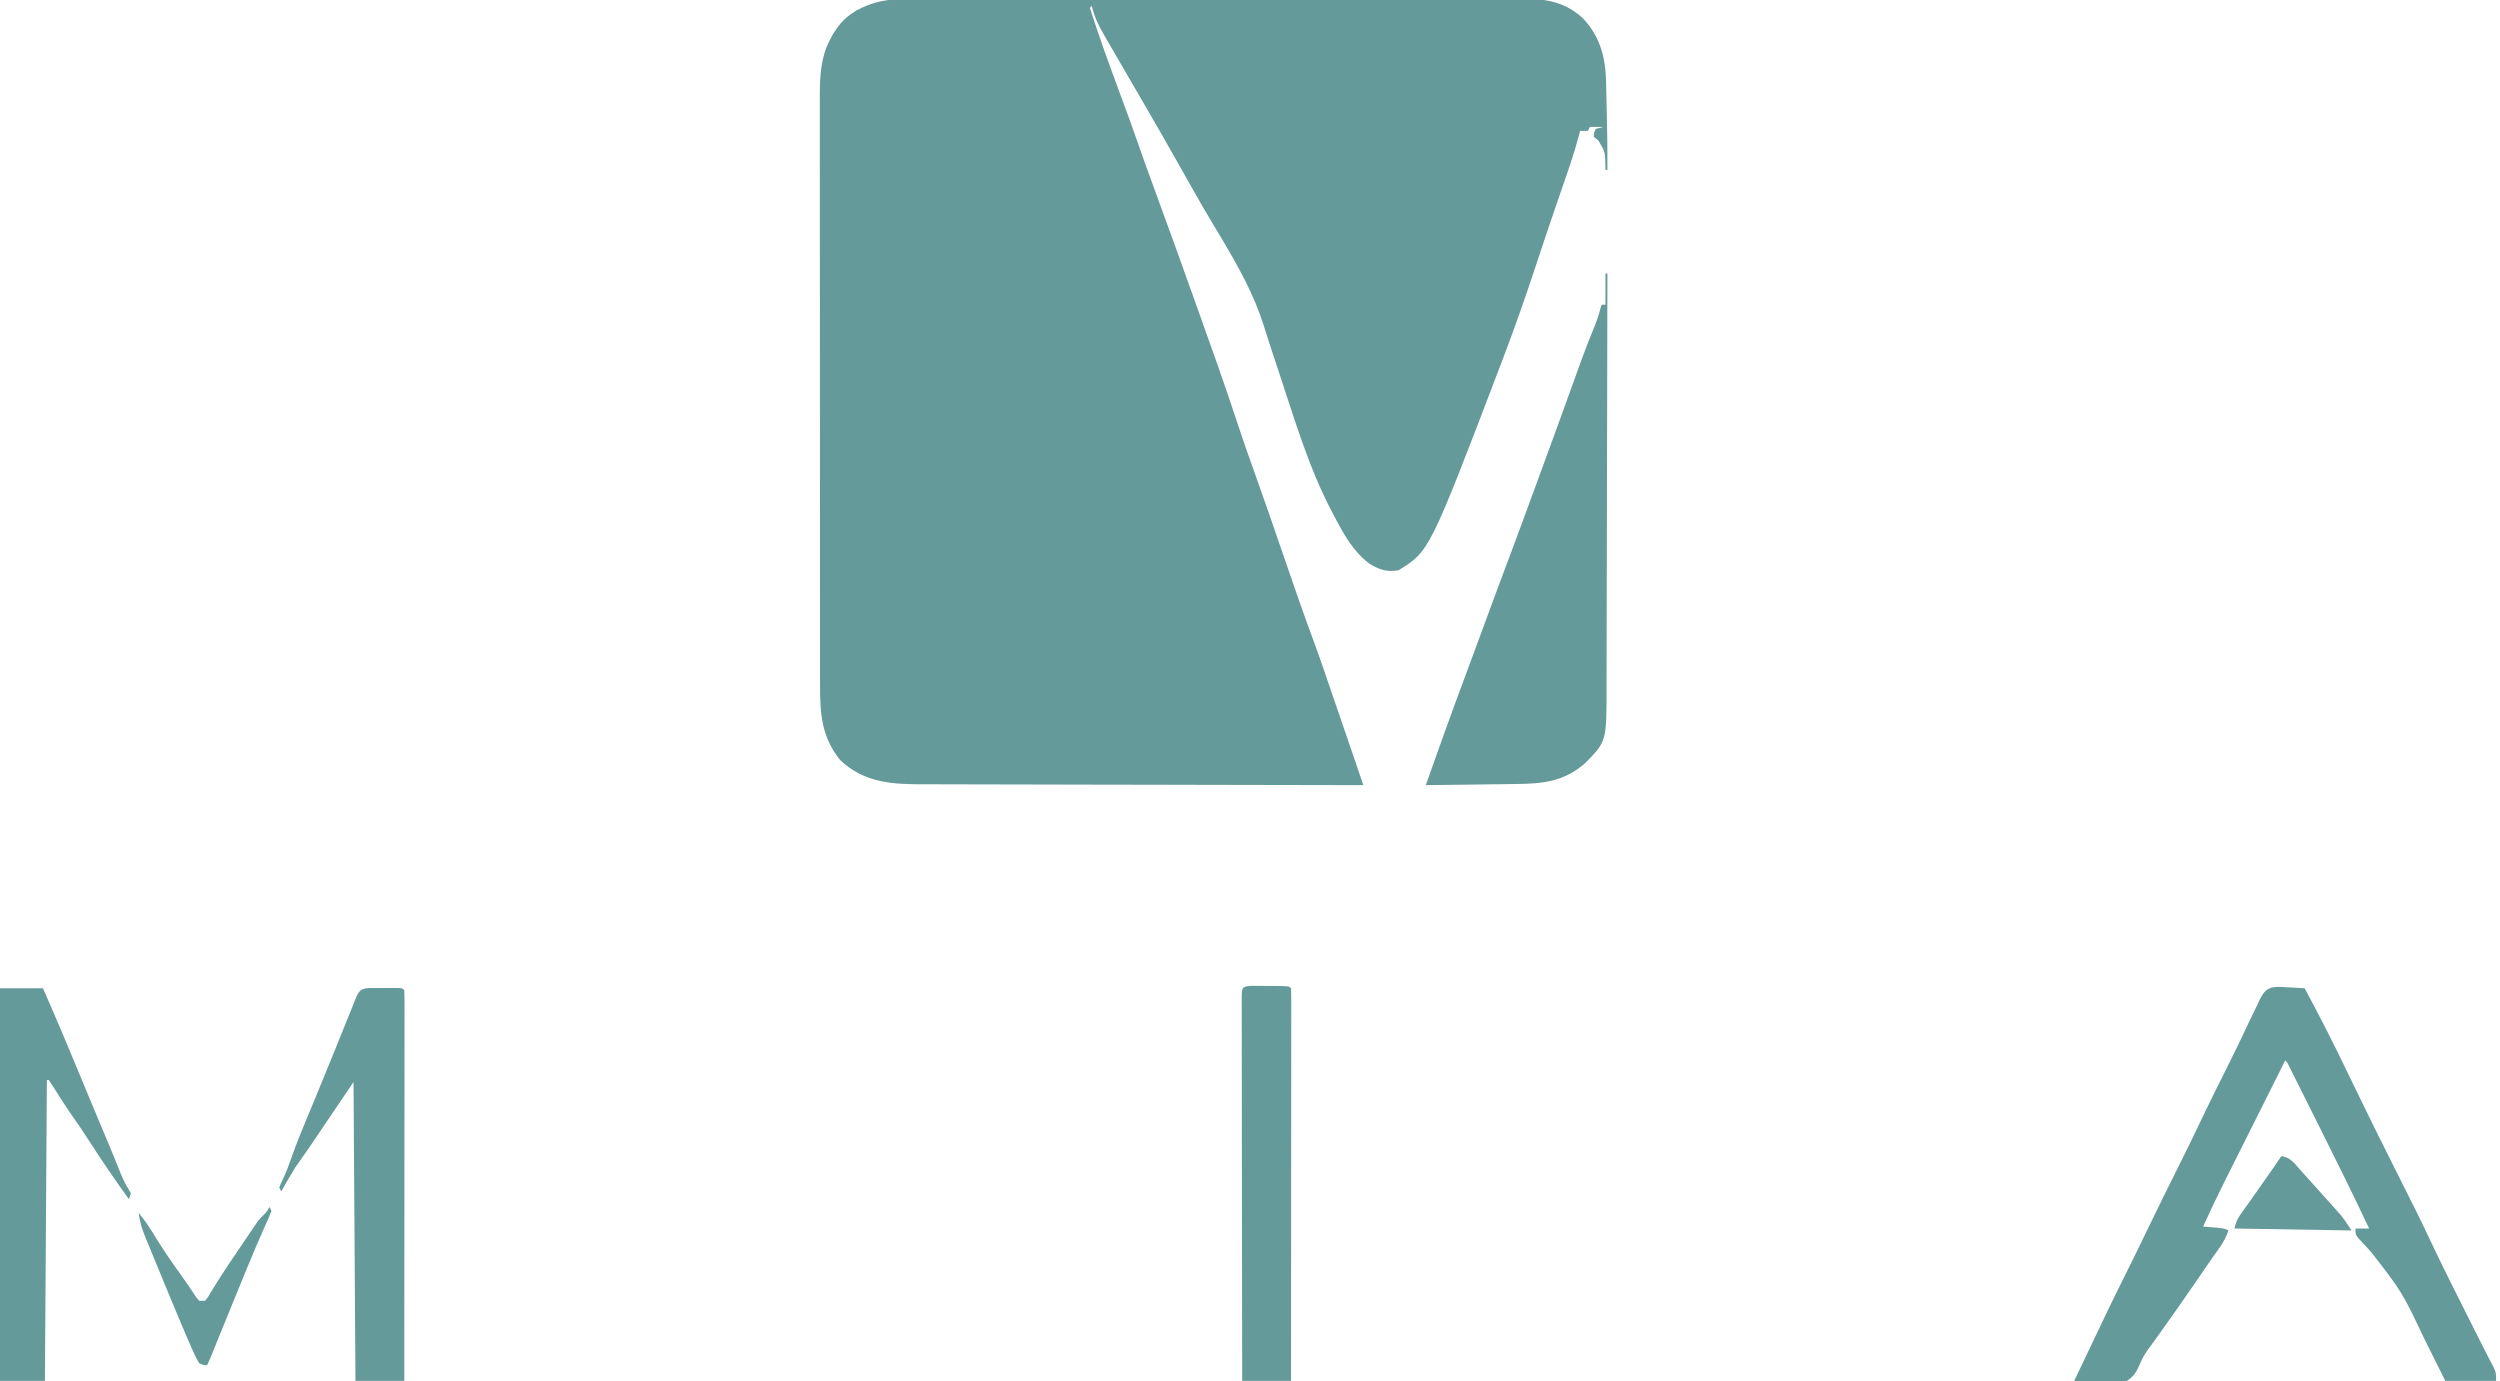
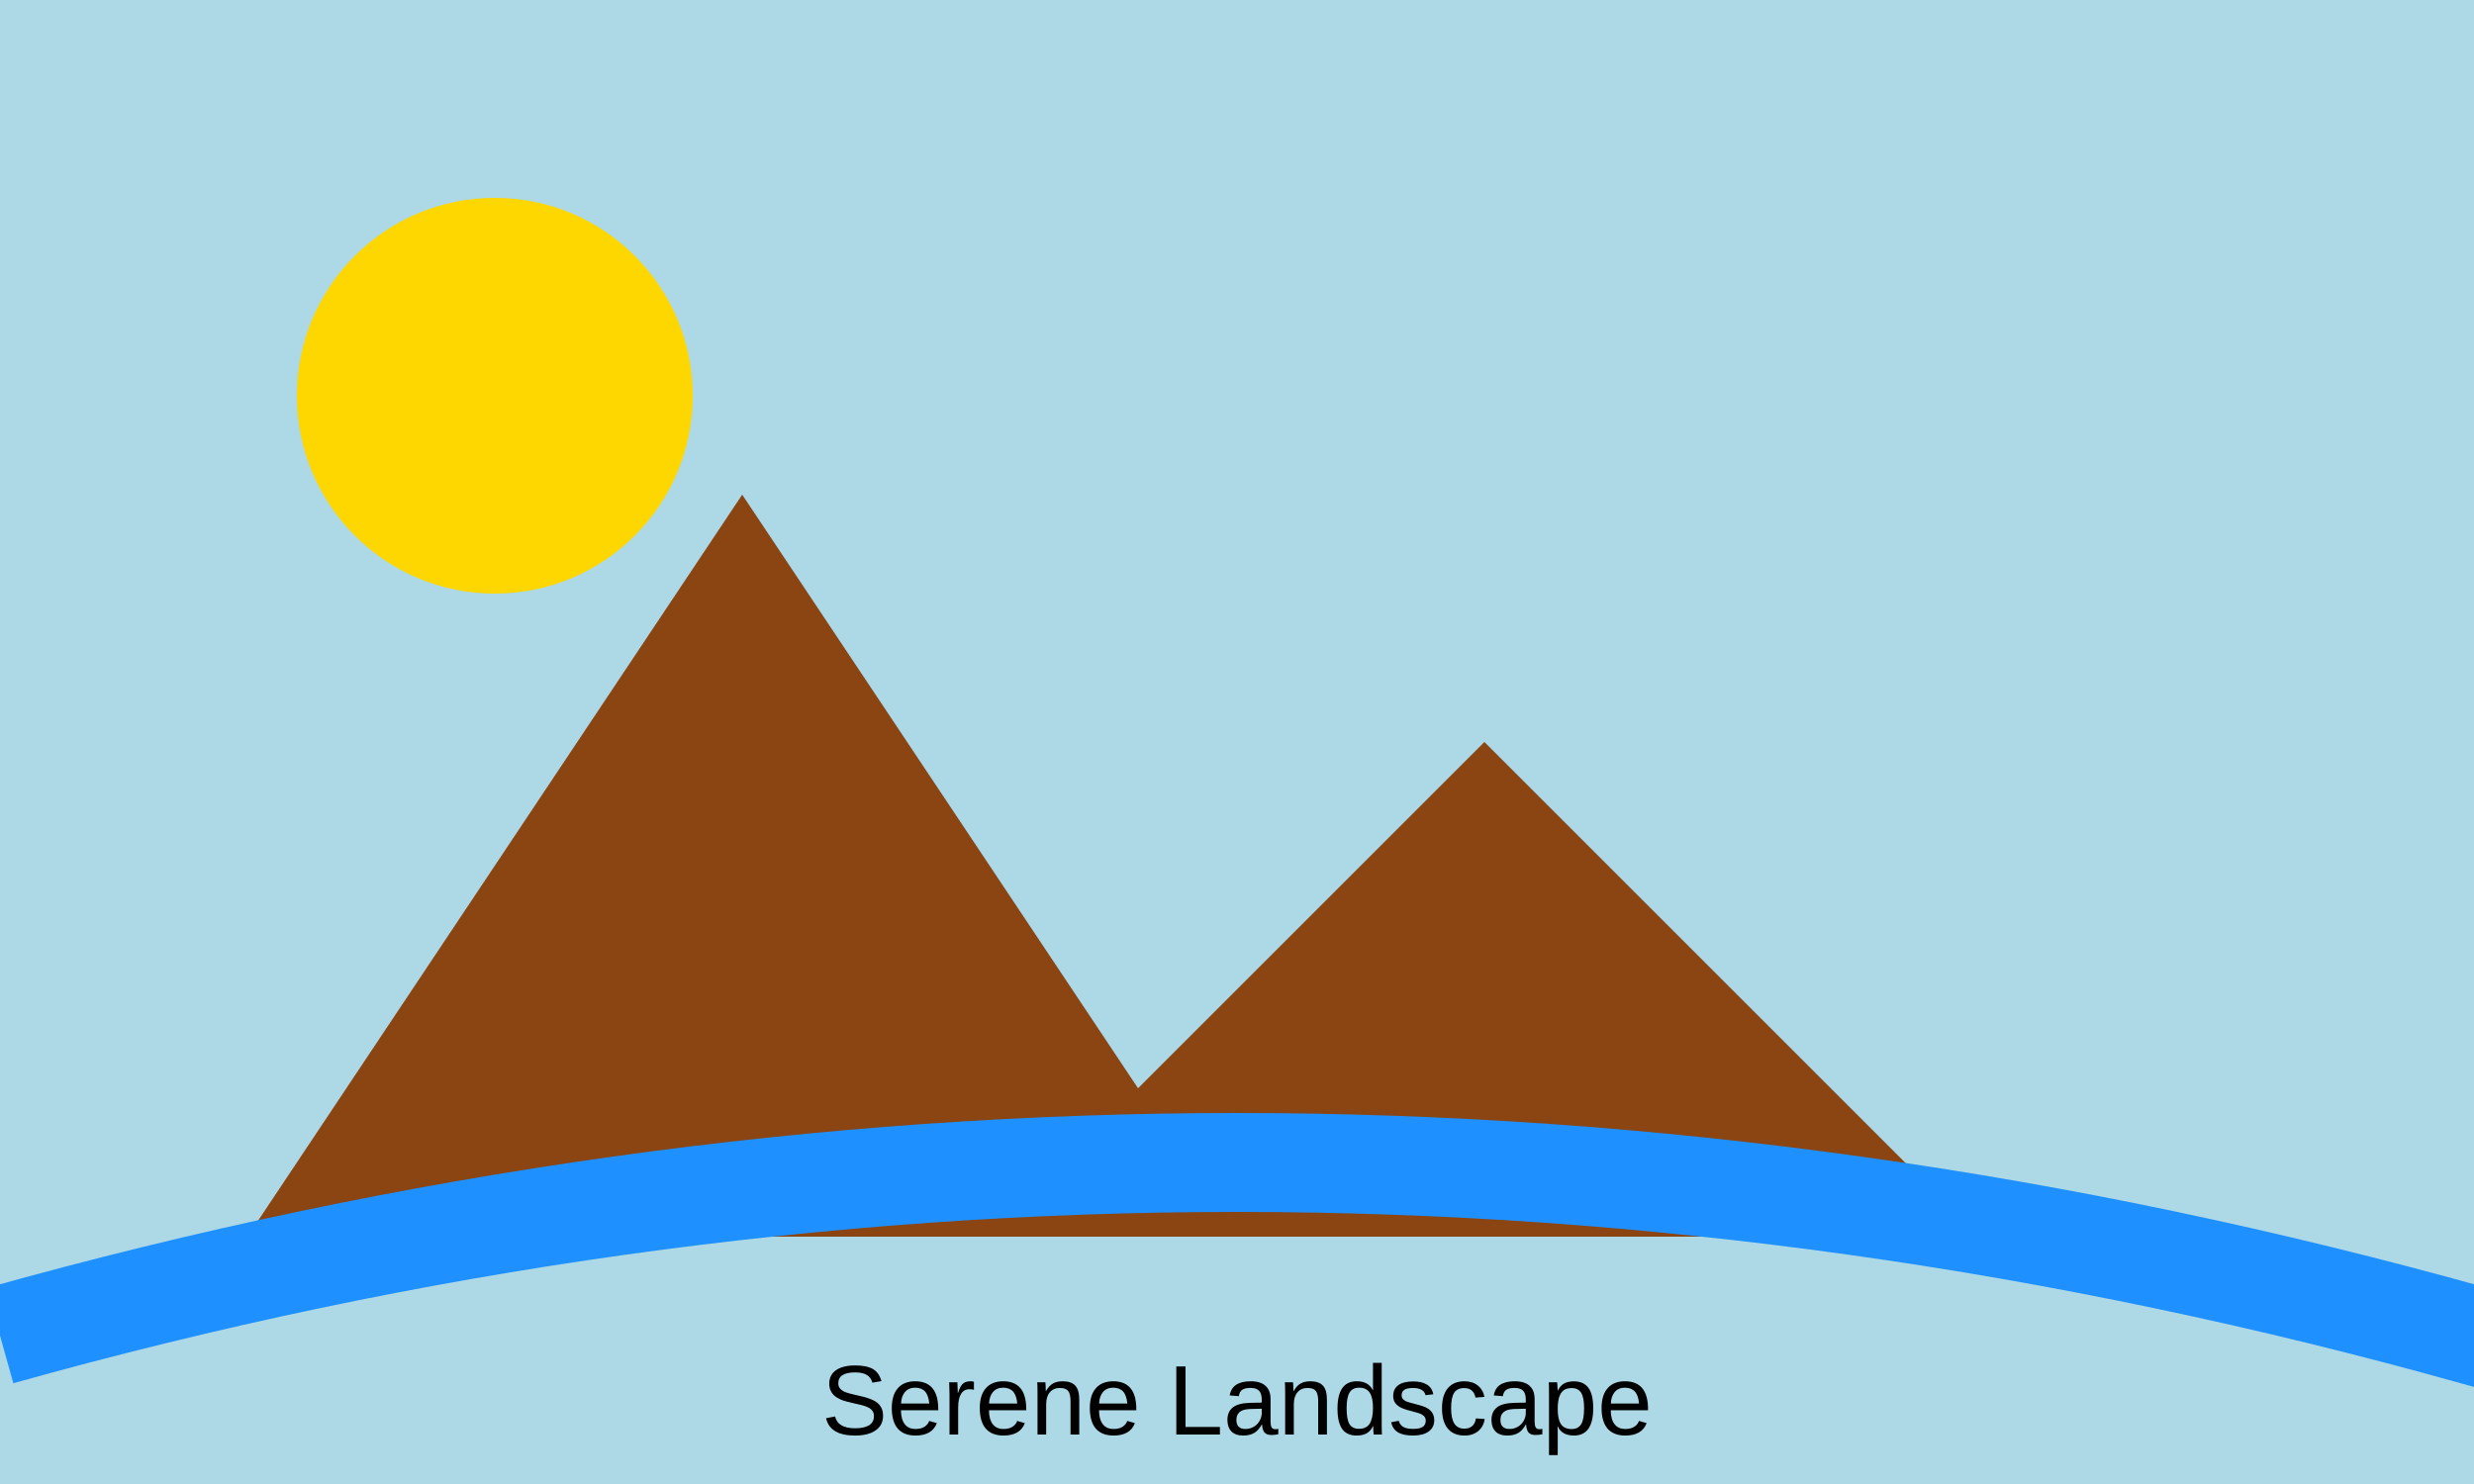
- <svg xmlns="http://www.w3.org/2000/svg" version="1.1" width="1280" height="707">
-   <path d="M0 0 C422.4 0 844.8 0 1280 0 C1280 233.31 1280 466.62 1280 707 C857.6 707 435.2 707 0 707 C0 473.69 0 240.38 0 0 Z " fill="transparent" transform="translate(0,0)" />
-   <path d="M0 0 C1.412 -0.005 2.824 -0.011 4.237 -0.019 C8.094 -0.036 11.951 -0.027 15.809 -0.015 C19.978 -0.006 24.147 -0.02 28.316 -0.031 C36.474 -0.049 44.632 -0.045 52.791 -0.033 C59.423 -0.024 66.055 -0.023 72.687 -0.027 C73.632 -0.028 74.577 -0.029 75.55 -0.029 C77.47 -0.03 79.39 -0.032 81.31 -0.033 C99.299 -0.044 117.289 -0.031 135.279 -0.01 C150.705 0.008 166.131 0.005 181.558 -0.014 C199.484 -0.035 217.411 -0.043 235.338 -0.031 C237.25 -0.03 239.163 -0.029 241.075 -0.027 C242.487 -0.026 242.487 -0.026 243.927 -0.025 C250.549 -0.022 257.171 -0.028 263.792 -0.037 C271.865 -0.048 279.938 -0.045 288.011 -0.024 C292.128 -0.014 296.245 -0.009 300.361 -0.023 C304.134 -0.035 307.906 -0.028 311.679 -0.007 C313.681 -0 315.683 -0.013 317.686 -0.027 C328.269 0.065 337.442 2.493 345.365 9.895 C354.235 19.335 356.944 30.073 357.198 42.606 C357.218 43.476 357.239 44.347 357.26 45.244 C357.304 47.084 357.345 48.924 357.384 50.764 C357.443 53.537 357.508 56.311 357.574 59.084 C357.794 68.56 357.95 78.029 357.881 87.508 C357.551 87.508 357.221 87.508 356.881 87.508 C356.867 86.7 356.853 85.891 356.838 85.059 C356.706 78.188 356.706 78.188 353.256 72.508 C352.472 71.848 351.689 71.188 350.881 70.508 C351.069 68.195 351.069 68.195 351.881 66.508 C353.201 66.178 354.521 65.848 355.881 65.508 C355.097 65.508 354.314 65.508 353.506 65.508 C351.964 65.508 350.423 65.508 348.881 65.508 C348.551 66.168 348.221 66.828 347.881 67.508 C346.561 67.508 345.241 67.508 343.881 67.508 C343.739 68.082 343.597 68.657 343.451 69.248 C340.97 78.822 337.674 88.106 334.444 97.445 C333.176 101.127 331.911 104.809 330.647 108.492 C330.329 109.419 330.01 110.345 329.682 111.3 C326.872 119.5 324.146 127.727 321.432 135.96 C315.934 152.609 310.127 169.123 303.881 185.508 C303.396 186.78 303.396 186.78 302.901 188.079 C266.746 282.794 266.746 282.794 250.881 292.508 C244.979 293.475 241.161 292.287 236.104 289.164 C227.597 282.825 222.686 273.742 217.881 264.508 C217.377 263.563 217.377 263.563 216.864 262.6 C204.944 240.004 197.6 214.864 189.569 190.695 C189.316 189.937 189.063 189.178 188.802 188.396 C186.441 181.309 184.091 174.222 181.881 167.086 C176.911 151.394 169.237 137.603 160.881 123.508 C160.436 122.756 159.991 122.004 159.532 121.229 C158.106 118.83 156.671 116.438 155.218 114.056 C151.963 108.712 148.888 103.272 145.819 97.82 C140.885 89.056 135.932 80.304 130.944 71.57 C130.607 70.98 130.27 70.39 129.923 69.783 C125.225 61.56 120.478 53.368 115.694 45.195 C110.98 37.127 106.277 29.053 101.631 20.945 C101.082 20 100.532 19.054 99.966 18.079 C97.227 13.271 95.098 8.917 93.881 3.508 C93.551 3.838 93.221 4.168 92.881 4.508 C97.731 19.715 103.211 34.67 108.758 49.633 C111.76 57.736 114.753 65.838 117.569 74.008 C120.262 81.816 123.089 89.57 125.944 97.32 C132.37 114.779 138.653 132.287 144.914 149.805 C145.91 152.589 146.907 155.373 147.905 158.156 C154.874 177.606 161.839 197.049 168.277 216.683 C170.91 224.678 173.675 232.614 176.533 240.531 C182.296 256.579 187.831 272.702 193.357 288.832 C197.901 302.086 202.487 315.311 207.377 328.441 C209.541 334.262 211.561 340.131 213.569 346.008 C213.977 347.198 214.386 348.389 214.807 349.616 C215.69 352.189 216.572 354.763 217.453 357.337 C219.005 361.873 220.562 366.407 222.119 370.942 C224.218 377.056 226.317 383.17 228.412 389.285 C228.633 389.928 228.853 390.57 229.08 391.232 C230.366 394.985 231.629 398.744 232.881 402.508 C202.018 402.472 171.155 402.415 140.292 402.33 C136.644 402.32 132.996 402.31 129.347 402.3 C128.258 402.298 128.258 402.298 127.146 402.295 C115.405 402.264 103.664 402.247 91.924 402.235 C79.865 402.222 67.807 402.195 55.748 402.153 C48.98 402.13 42.212 402.115 35.443 402.116 C29.067 402.117 22.69 402.099 16.313 402.067 C13.979 402.058 11.645 402.057 9.31 402.062 C-7.419 402.097 -22.311 401.784 -35.119 389.508 C-44.526 377.559 -45.271 365.948 -45.253 351.288 C-45.254 349.949 -45.257 348.611 -45.259 347.272 C-45.266 343.607 -45.265 339.943 -45.264 336.279 C-45.264 332.321 -45.27 328.363 -45.274 324.405 C-45.283 316.657 -45.285 308.908 -45.286 301.159 C-45.286 294.858 -45.288 288.558 -45.292 282.257 C-45.3 264.38 -45.305 246.504 -45.304 228.627 C-45.304 227.664 -45.304 226.701 -45.304 225.709 C-45.304 224.744 -45.304 223.78 -45.304 222.787 C-45.304 207.162 -45.313 191.538 -45.327 175.914 C-45.342 159.858 -45.349 143.803 -45.348 127.747 C-45.347 118.739 -45.35 109.73 -45.361 100.721 C-45.37 93.05 -45.372 85.379 -45.365 77.709 C-45.362 73.798 -45.362 69.888 -45.371 65.978 C-45.379 62.391 -45.377 58.805 -45.368 55.218 C-45.366 53.321 -45.374 51.423 -45.382 49.526 C-45.343 39.764 -44.936 29.835 -40.244 21.07 C-39.751 20.123 -39.259 19.176 -38.752 18.199 C-36.072 13.783 -33.316 10.309 -28.994 7.445 C-28.311 6.98 -27.627 6.515 -26.924 6.035 C-17.84 1.088 -10.328 -0.071 0 0 Z " fill="#659A9A" transform="translate(465.1189,-0.5079346)" />
-   <path d="M0 0 C1.296 0.101 1.296 0.101 2.619 0.203 C3.503 0.239 4.386 0.275 5.297 0.312 C7.469 0.406 9.638 0.55 11.807 0.703 C13.31 3.535 14.808 6.369 16.307 9.203 C16.717 9.975 17.126 10.747 17.549 11.543 C25.178 25.992 32.267 40.714 39.379 55.421 C44.444 65.889 49.582 76.315 54.807 86.703 C70.456 117.853 70.456 117.853 75.994 129.578 C82.631 143.62 89.65 157.476 96.613 171.358 C97.474 173.075 98.334 174.793 99.193 176.511 C101.108 180.336 103.034 184.155 105.004 187.953 C105.335 188.597 105.666 189.241 106.007 189.905 C106.878 191.596 107.756 193.282 108.636 194.969 C109.807 197.703 109.807 197.703 109.807 201.703 C38.527 201.703 -32.753 201.703 -106.193 201.703 C-95.562 179.259 -95.562 179.259 -90.631 169.016 C-89.862 167.414 -89.862 167.414 -89.078 165.779 C-86.192 159.782 -83.257 153.812 -80.271 147.863 C-76.61 140.568 -73.04 133.232 -69.495 125.88 C-63.685 113.833 -57.787 101.837 -51.777 89.889 C-47.868 82.101 -44.091 74.257 -40.356 66.384 C-36.37 58.008 -32.219 49.719 -28.047 41.434 C-23.862 33.104 -19.816 24.714 -15.883 16.262 C-14.688 13.723 -13.447 11.213 -12.193 8.703 C-11.66 7.513 -11.66 7.513 -11.116 6.3 C-8.356 0.854 -6.068 -0.186 0 0 Z " fill="transparent" transform="translate(1168.193,505.2969)" />
-   <path d="M0 0 C0.33 0 0.66 0 1 0 C0.964 29.079 0.907 58.159 0.822 87.238 C0.812 90.676 0.802 94.114 0.792 97.552 C0.79 98.579 0.79 98.579 0.787 99.627 C0.756 110.688 0.739 121.75 0.727 132.812 C0.714 144.175 0.687 155.537 0.645 166.899 C0.623 173.276 0.607 179.653 0.608 186.03 C0.609 192.04 0.591 198.048 0.559 204.057 C0.55 206.256 0.549 208.455 0.554 210.654 C0.618 239.622 0.618 239.622 -10.508 250.84 C-21.352 260.239 -32.104 261.287 -46.004 261.414 C-47.982 261.443 -47.982 261.443 -50.001 261.473 C-53.478 261.524 -56.955 261.564 -60.432 261.601 C-63.992 261.641 -67.551 261.692 -71.111 261.742 C-78.074 261.838 -85.037 261.923 -92 262 C-85.659 244.022 -79.228 226.088 -72.57 208.224 C-70.674 203.129 -68.792 198.029 -66.91 192.93 C-66.547 191.947 -66.184 190.964 -65.811 189.951 C-65.064 187.927 -64.316 185.903 -63.569 183.879 C-53.779 157.357 -53.779 157.357 -49.125 145 C-44.8 133.512 -40.576 121.987 -36.361 110.458 C-34.658 105.798 -32.952 101.139 -31.245 96.481 C-29.621 92.05 -27.998 87.619 -26.375 83.188 C-26.052 82.307 -25.73 81.426 -25.397 80.519 C-21.177 68.994 -17.002 57.456 -12.874 45.898 C-10.477 39.223 -7.92 32.632 -5.191 26.086 C-3.905 22.753 -2.933 19.447 -2 16 C-1.34 16 -0.68 16 0 16 C0 10.72 0 5.44 0 0 Z " fill="#659A9A" transform="translate(822,140)" />
-   <path d="M0 0 C1.296 0.101 1.296 0.101 2.619 0.203 C3.503 0.239 4.386 0.275 5.297 0.312 C7.469 0.406 9.638 0.55 11.807 0.703 C13.31 3.535 14.808 6.369 16.307 9.203 C16.717 9.975 17.126 10.747 17.549 11.543 C25.178 25.992 32.267 40.714 39.379 55.421 C44.444 65.889 49.582 76.315 54.807 86.703 C70.456 117.853 70.456 117.853 75.994 129.578 C82.631 143.62 89.65 157.476 96.613 171.358 C97.474 173.075 98.334 174.793 99.193 176.511 C101.108 180.336 103.034 184.155 105.004 187.953 C105.335 188.597 105.666 189.241 106.007 189.905 C106.878 191.596 107.756 193.282 108.636 194.969 C109.807 197.703 109.807 197.703 109.807 201.703 C101.227 201.703 92.647 201.703 83.807 201.703 C82.734 199.558 81.662 197.413 80.557 195.203 C80.178 194.447 79.799 193.691 79.409 192.912 C77.233 188.567 75.071 184.216 72.92 179.859 C61.698 156.228 61.698 156.228 45.807 135.703 C44.274 134.068 42.753 132.423 41.244 130.766 C40.252 129.7 40.252 129.7 39.24 128.613 C37.807 126.703 37.807 126.703 37.807 123.703 C40.117 123.703 42.427 123.703 44.807 123.703 C36.702 106.528 28.291 89.514 19.787 72.534 C18.003 68.972 16.224 65.409 14.445 61.845 C13.061 59.075 11.676 56.306 10.291 53.538 C9.632 52.221 8.974 50.905 8.317 49.588 C7.411 47.772 6.501 45.958 5.591 44.143 C5.076 43.113 4.561 42.083 4.03 41.022 C3.006 38.804 3.006 38.804 1.807 37.703 C1.393 38.531 0.979 39.359 0.553 40.212 C-3.328 47.978 -7.214 55.741 -11.105 63.501 C-13.235 67.749 -15.363 71.998 -17.491 76.247 C-19.065 79.39 -20.641 82.533 -22.217 85.676 C-23.772 88.773 -25.324 91.871 -26.875 94.971 C-27.732 96.682 -28.591 98.392 -29.45 100.103 C-33.184 107.57 -36.736 115.103 -40.193 122.703 C-39.369 122.77 -38.544 122.837 -37.695 122.906 C-29.443 123.578 -29.443 123.578 -27.193 124.703 C-28.448 128.117 -29.867 130.893 -32.006 133.828 C-35.538 138.759 -38.968 143.752 -42.381 148.766 C-49.423 159.084 -56.595 169.308 -63.885 179.453 C-64.31 180.049 -64.736 180.644 -65.175 181.258 C-66.013 182.419 -66.862 183.572 -67.724 184.717 C-69.787 187.498 -71.325 190.024 -72.643 193.238 C-74.459 197.314 -75.458 199.177 -79.193 201.703 C-88.075 203.211 -97.26 202.427 -106.193 201.703 C-101.048 190.787 -95.859 179.892 -90.631 169.016 C-90.114 167.938 -89.597 166.86 -89.064 165.749 C-86.182 159.762 -83.252 153.802 -80.271 147.863 C-76.61 140.568 -73.04 133.232 -69.495 125.88 C-63.685 113.833 -57.787 101.837 -51.777 89.889 C-47.868 82.101 -44.091 74.257 -40.356 66.384 C-36.37 58.008 -32.219 49.719 -28.047 41.434 C-23.862 33.104 -19.816 24.714 -15.883 16.262 C-14.688 13.723 -13.447 11.213 -12.193 8.703 C-11.66 7.513 -11.66 7.513 -11.116 6.3 C-8.356 0.854 -6.068 -0.186 0 0 Z " fill="#659A9A" transform="translate(1168.193,505.2969)" />
-   <path d="M0 0 C1.337 -0.002 1.337 -0.002 2.701 -0.004 C3.634 -0 4.566 0.004 5.527 0.008 C6.464 0.004 7.4 0 8.365 -0.004 C9.7 -0.002 9.7 -0.002 11.062 0 C11.882 0.001 12.702 0.002 13.547 0.003 C15.465 0.133 15.465 0.133 16.465 1.133 C16.563 3.713 16.595 6.266 16.585 8.846 C16.586 9.663 16.587 10.481 16.588 11.323 C16.589 14.084 16.584 16.845 16.578 19.606 C16.578 21.576 16.578 23.547 16.579 25.517 C16.579 30.885 16.573 36.252 16.566 41.62 C16.56 47.223 16.559 52.826 16.558 58.428 C16.555 69.046 16.547 79.664 16.537 90.281 C16.526 102.366 16.52 114.45 16.515 126.535 C16.505 151.401 16.487 176.267 16.465 201.133 C8.215 201.133 -0.035 201.133 -8.535 201.133 C-8.865 150.643 -9.195 100.153 -9.535 48.133 C-17.125 59.353 -24.715 70.573 -32.535 82.133 C-36 87.083 -36 87.083 -39.535 92.133 C-40.881 94.321 -42.201 96.526 -43.473 98.758 C-44.059 99.781 -44.646 100.805 -45.25 101.859 C-45.674 102.61 -46.098 103.36 -46.535 104.133 C-46.865 103.473 -47.195 102.813 -47.535 102.133 C-46.934 100.461 -46.934 100.461 -45.91 98.383 C-44.097 94.537 -42.621 90.658 -41.23 86.641 C-38.732 79.576 -35.94 72.666 -33.035 65.758 C-31.977 63.225 -30.922 60.691 -29.867 58.156 C-29.596 57.506 -29.326 56.856 -29.046 56.187 C-26.177 49.292 -23.366 42.373 -20.561 35.451 C-19.73 33.401 -18.898 31.352 -18.065 29.303 C-15.774 23.664 -13.488 18.023 -11.23 12.371 C-10.904 11.561 -10.578 10.75 -10.241 9.915 C-9.668 8.491 -9.1 7.065 -8.538 5.636 C-6.517 0.642 -5.26 0.007 0 0 Z " fill="#659A9A" transform="translate(190.5352,505.8672)" />
-   <path d="M0 0 C7.26 0 14.52 0 22 0 C29.144 16.215 35.995 32.537 42.758 48.914 C43.456 50.604 44.154 52.294 44.852 53.984 C45.194 54.813 45.536 55.641 45.888 56.494 C48.644 63.159 51.435 69.809 54.247 76.451 C56.775 82.433 59.241 88.44 61.649 94.471 C62.843 97.411 64.064 100.102 65.762 102.789 C66.17 103.519 66.579 104.248 67 105 C66.505 106.485 66.505 106.485 66 108 C58.916 98.146 52.088 88.171 45.516 77.967 C42.345 73.05 39.102 68.212 35.695 63.453 C32.988 59.536 30.457 55.503 27.931 51.467 C26.979 49.962 25.993 48.479 25 47 C24.67 47 24.34 47 24 47 C23.67 97.82 23.34 148.64 23 201 C15.41 201 7.82 201 0 201 C0 134.67 0 68.34 0 0 Z " fill="#659A9A" transform="translate(0,506)" />
-   <path d="M0 0 C1.357 0.006 1.357 0.006 2.742 0.012 C3.724 0.014 4.705 0.016 5.717 0.018 C6.745 0.031 7.773 0.043 8.832 0.055 C9.864 0.056 10.896 0.057 11.959 0.057 C19.629 0.103 19.629 0.103 20.769 1.243 C20.867 3.835 20.899 6.401 20.89 8.994 C20.89 9.816 20.891 10.637 20.892 11.484 C20.894 14.258 20.888 17.033 20.883 19.808 C20.883 21.788 20.883 23.768 20.883 25.749 C20.884 31.143 20.878 36.538 20.871 41.932 C20.864 47.563 20.864 53.194 20.863 58.824 C20.86 69.495 20.851 80.166 20.841 90.837 C20.83 102.982 20.825 115.127 20.82 127.272 C20.809 152.262 20.791 177.252 20.769 202.243 C12.519 202.243 4.269 202.243 -4.231 202.243 C-4.277 176.201 -4.313 150.159 -4.334 124.116 C-4.345 112.025 -4.359 99.934 -4.382 87.843 C-4.401 77.308 -4.414 66.773 -4.419 56.238 C-4.422 50.656 -4.428 45.075 -4.442 39.494 C-4.456 34.245 -4.46 28.998 -4.457 23.749 C-4.457 21.818 -4.461 19.887 -4.469 17.956 C-4.479 15.33 -4.477 12.703 -4.471 10.076 C-4.477 9.304 -4.483 8.531 -4.489 7.736 C-4.448 0.484 -4.448 0.484 0 0 Z " fill="#659A9A" transform="translate(640.2307,504.7571)" />
-   <path d="M0 0 C0.495 0.99 0.495 0.99 1 2 C0.181 4.167 -0.71 6.216 -1.688 8.312 C-5.148 15.982 -8.415 23.722 -11.625 31.5 C-12.128 32.717 -12.63 33.934 -13.148 35.188 C-17.778 46.412 -22.346 57.662 -26.899 68.918 C-27.166 69.578 -27.434 70.238 -27.709 70.919 C-28.434 72.711 -29.159 74.503 -29.884 76.296 C-30.54 77.885 -31.231 79.462 -32 81 C-33.795 80.904 -33.795 80.904 -36 80 C-37.305 77.833 -38.303 75.853 -39.285 73.543 C-39.582 72.875 -39.879 72.208 -40.185 71.52 C-41.142 69.354 -42.073 67.179 -43 65 C-43.304 64.292 -43.609 63.583 -43.922 62.853 C-46.135 57.69 -48.293 52.505 -50.438 47.312 C-51.097 45.721 -51.757 44.129 -52.417 42.537 C-54.002 38.706 -55.583 34.873 -57.16 31.039 C-57.922 29.19 -58.685 27.342 -59.449 25.495 C-60.598 22.708 -61.739 19.918 -62.875 17.125 C-63.19 16.361 -63.505 15.597 -63.83 14.81 C-65.407 10.887 -66.486 7.201 -67 3 C-63.693 6.934 -61.032 11.059 -58.375 15.438 C-54.282 22.087 -49.932 28.477 -45.328 34.781 C-42.601 38.552 -40.021 42.411 -37.473 46.305 C-36.987 46.864 -36.501 47.424 -36 48 C-35.01 48 -34.02 48 -33 48 C-31.409 46.054 -31.409 46.054 -29.938 43.438 C-27.127 38.831 -24.252 34.295 -21.25 29.812 C-20.834 29.191 -20.418 28.569 -19.99 27.928 C-16.7 23.023 -13.391 18.13 -10.062 13.25 C-9.602 12.57 -9.141 11.891 -8.667 11.191 C-8.014 10.238 -8.014 10.238 -7.348 9.266 C-6.966 8.706 -6.585 8.147 -6.192 7.571 C-5 6 -5 6 -3.478 4.483 C-1.769 2.865 -1.769 2.865 0 0 Z " fill="#659A9A" transform="translate(138,618)" />
-   <path d="M0 0 C4.568 0.358 6.858 3.72 9.688 6.938 C10.215 7.524 10.742 8.11 11.286 8.714 C12.358 9.906 13.426 11.102 14.491 12.302 C16.581 14.654 18.699 16.981 20.812 19.312 C22.209 20.874 23.605 22.436 25 24 C25.65 24.721 26.299 25.441 26.969 26.184 C27.577 26.866 28.186 27.547 28.812 28.25 C29.596 29.124 29.596 29.124 30.395 30.016 C32.44 32.544 34.196 35.294 36 38 C6.3 37.505 6.3 37.505 -24 37 C-23.04 33.159 -22.158 31.518 -19.895 28.402 C-19.264 27.524 -18.633 26.646 -17.983 25.742 C-17.329 24.837 -16.674 23.932 -16 23 C-14.772 21.253 -13.546 19.505 -12.324 17.754 C-10.487 15.131 -8.649 12.507 -6.811 9.885 C-5.92 8.613 -5.92 8.613 -5.012 7.316 C-4.48 6.558 -3.949 5.799 -3.401 5.018 C-2.249 3.358 -1.121 1.681 0 0 Z " fill="#659A9A" transform="translate(1168,592)" />
+ <svg xmlns="http://www.w3.org/2000/svg" width="500px" height="300px" viewBox="0 0 500 300">
+   <rect width="100%" height="100%" fill="#ADD8E6" />
+   <circle cx="100" cy="80" r="40" fill="#FFD700" />
+   <polygon points="50,250 150,100 250,250" fill="#8B4513" />
+   <polygon points="200,250 300,150 400,250" fill="#8B4513" />
+   <path d="M 0,270 Q 250,200 500,270 T 1000,340" fill="none" stroke="#1E90FF" stroke-width="20" />
+   <text x="250" y="290" font-family="Arial" font-size="20" fill="#000" text-anchor="middle">
+         Serene Landscape
+     </text>
</svg>
